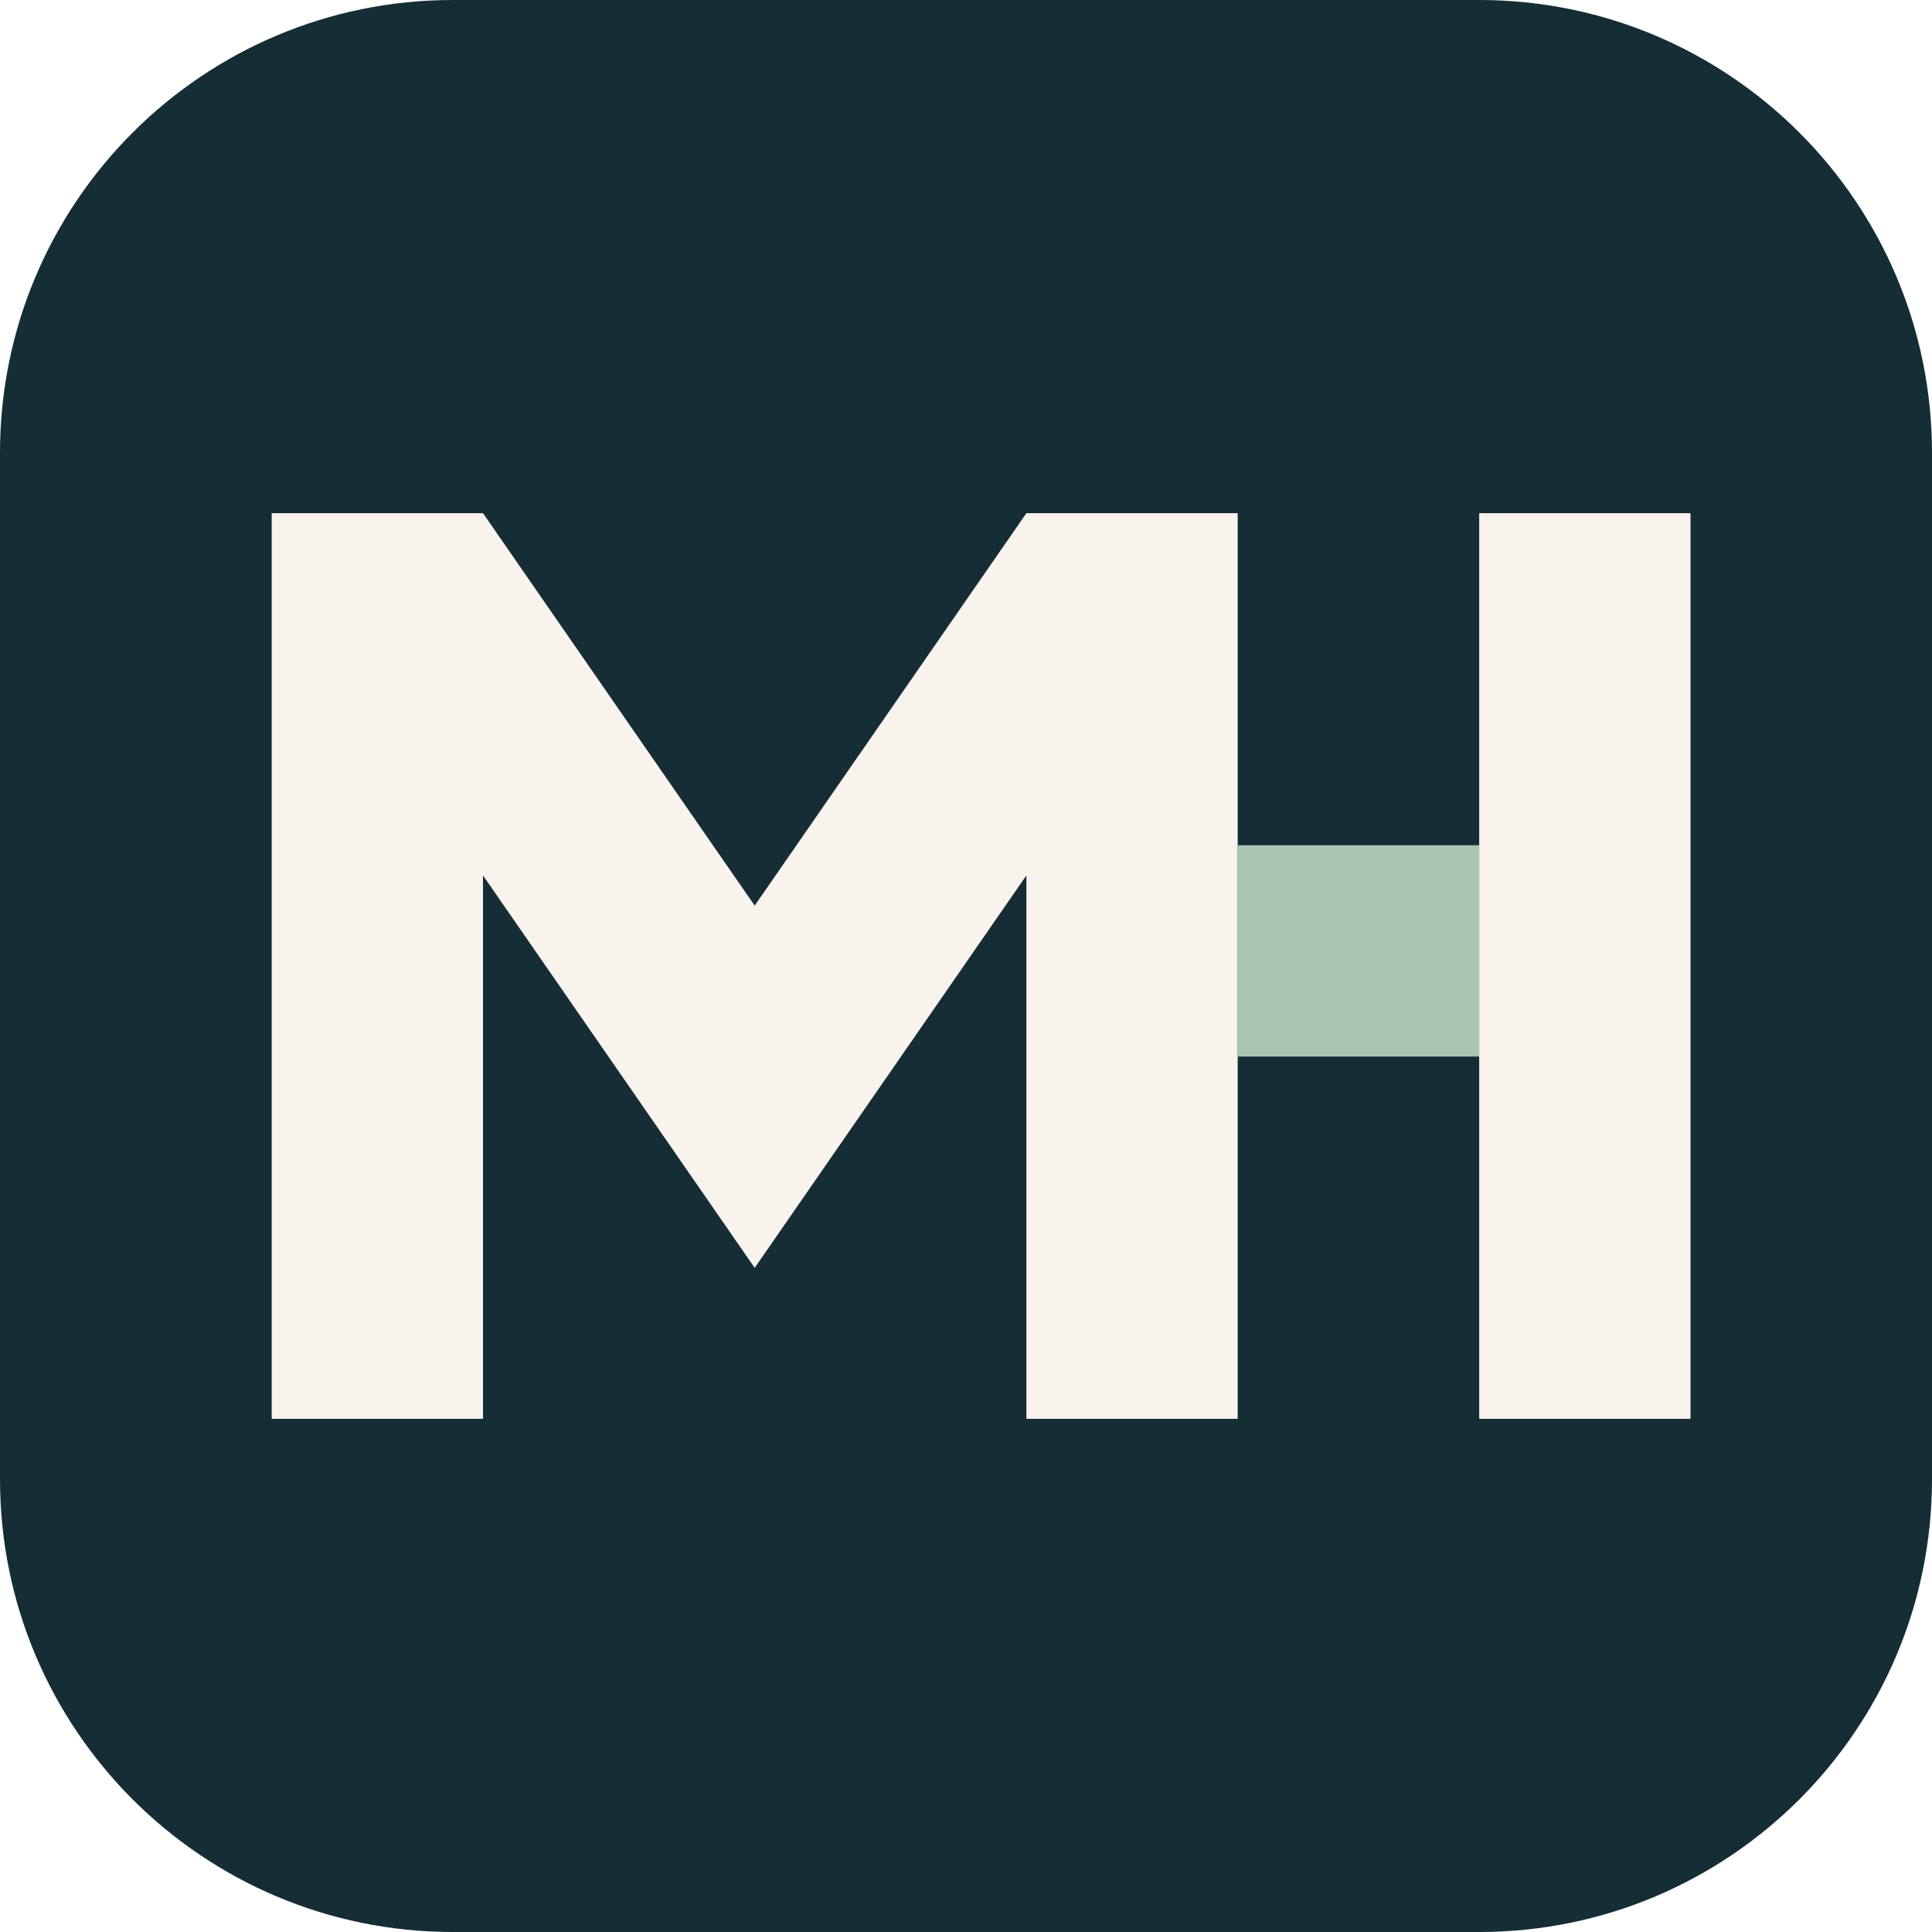
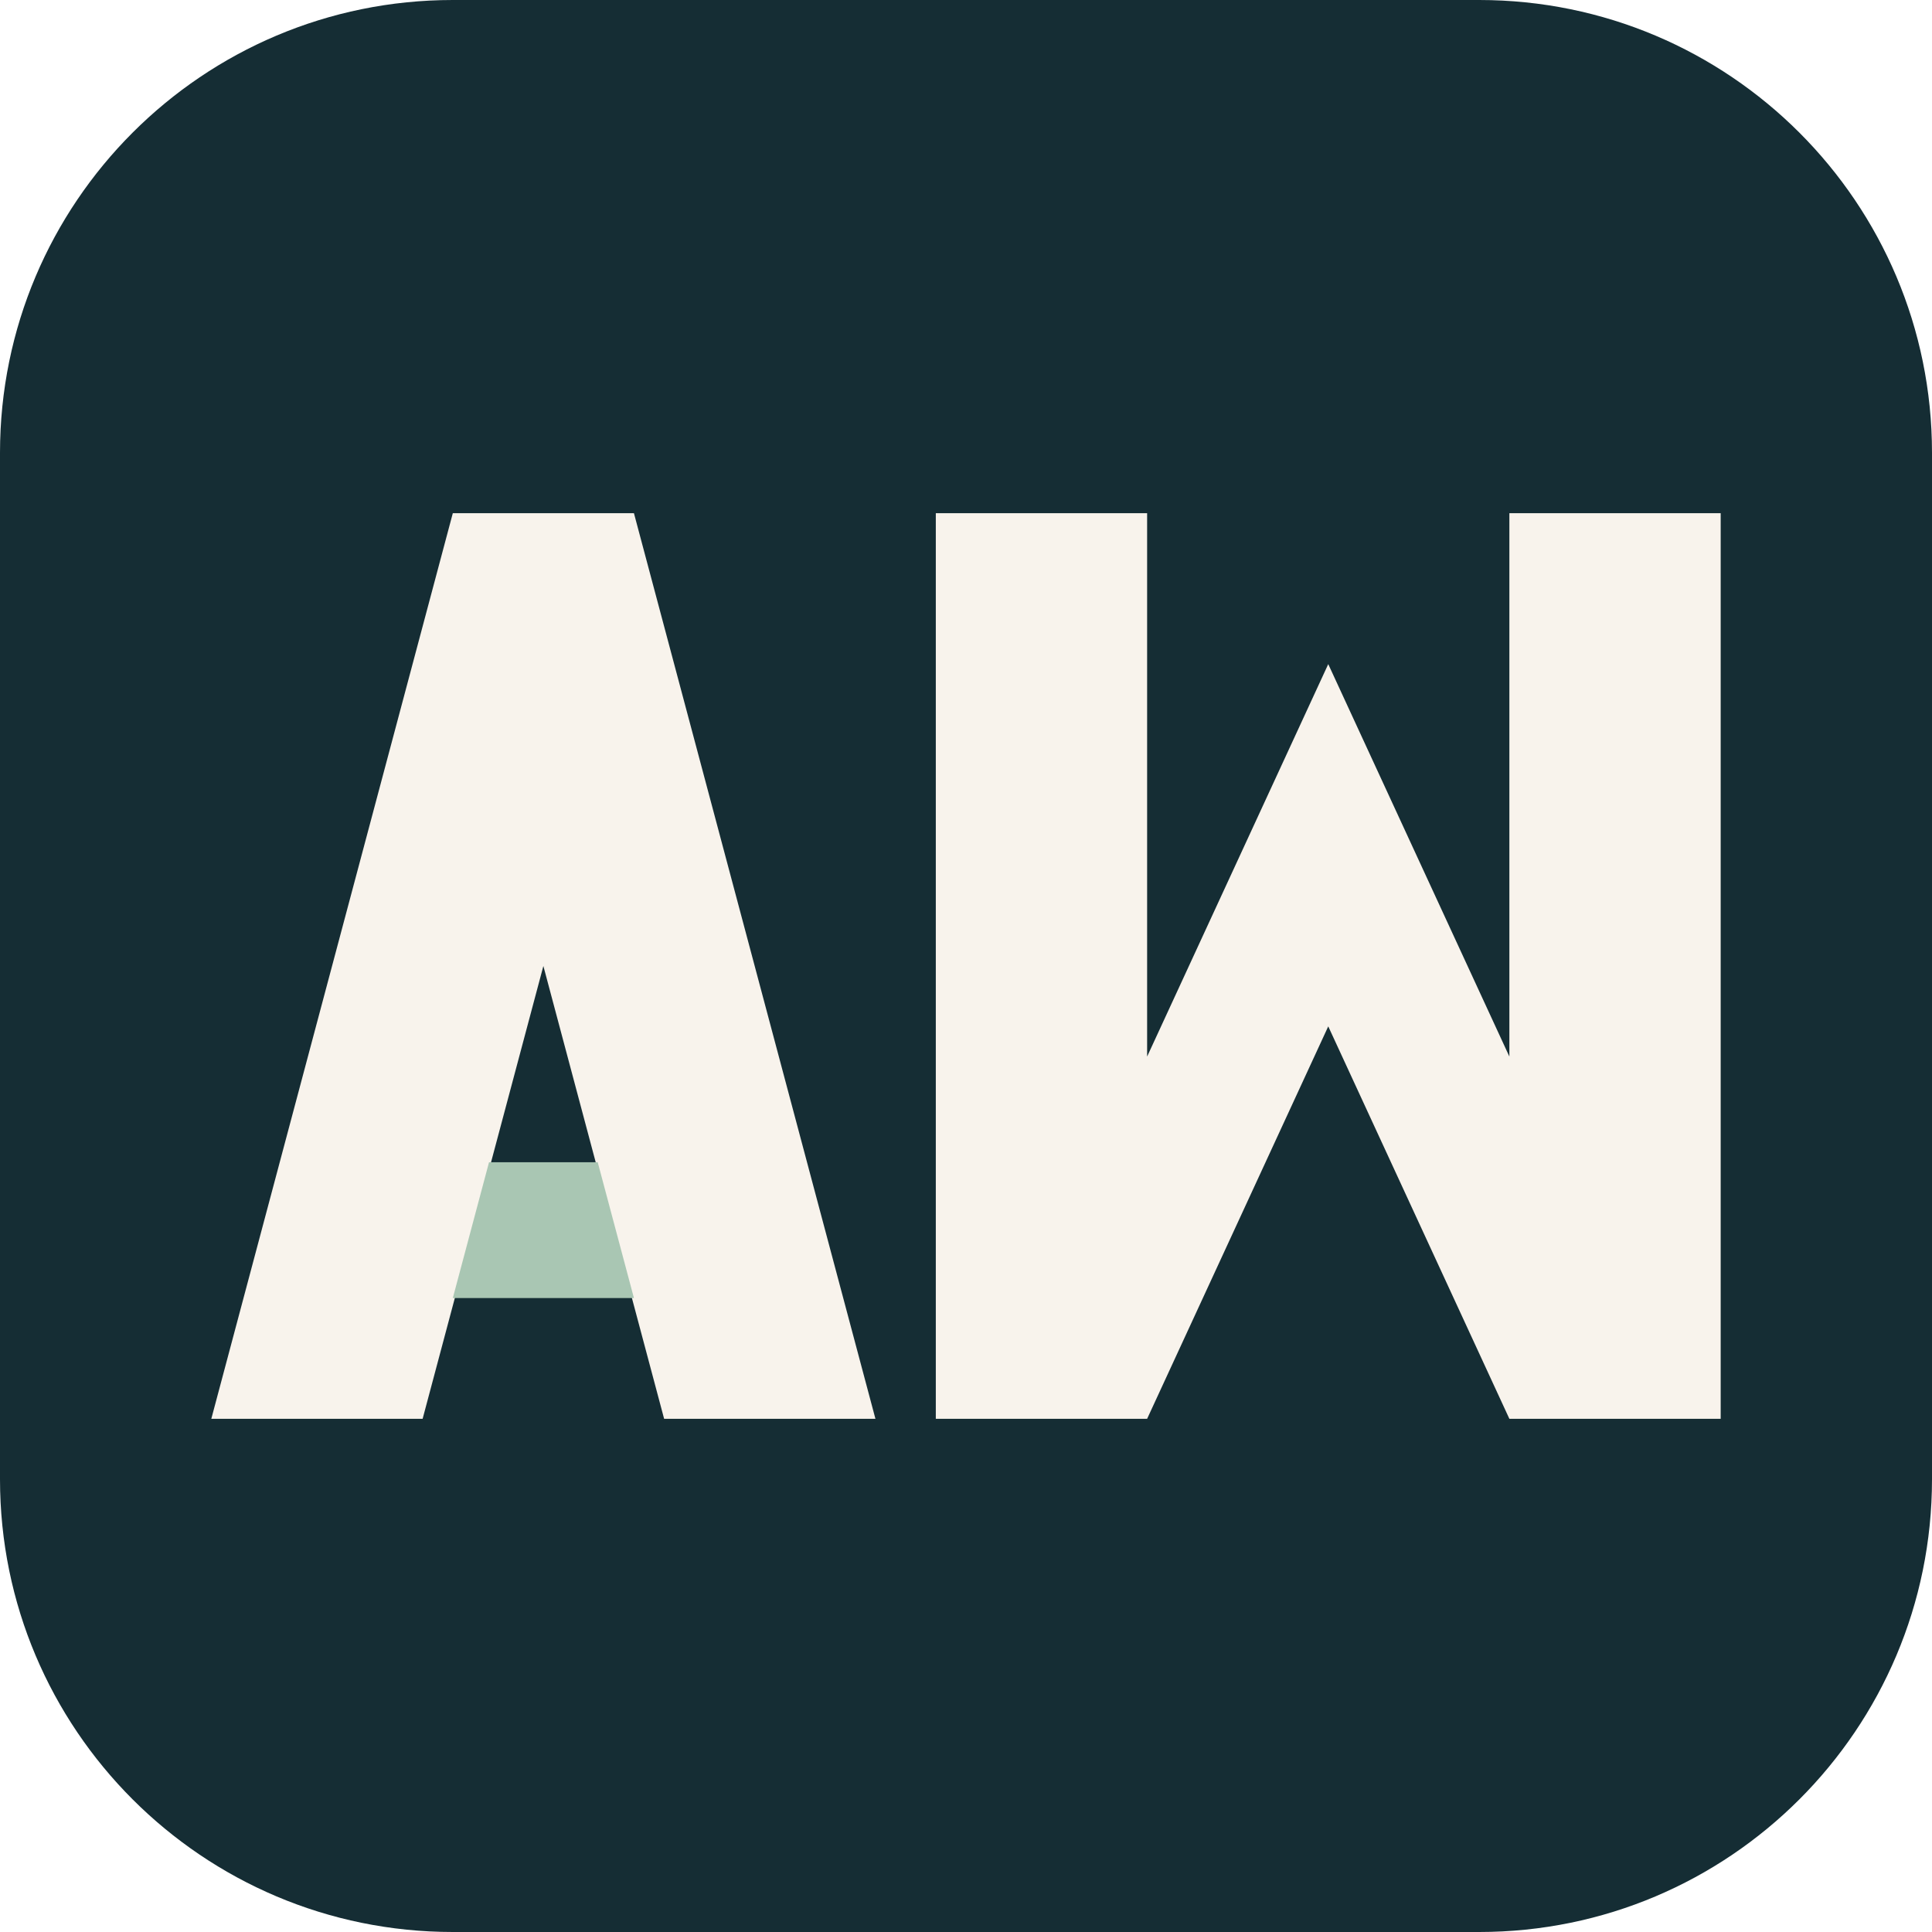
<svg xmlns="http://www.w3.org/2000/svg" viewBox="0 0 64 64">
  <rect width="64" height="64" rx="15" fill="#152d34" />
-   <path d="M9 47V17h7l9 13 9-13h7v30h-7V29L25 42 16 29v18zm40-30h7v30h-7z" fill="#f8f3ec" />
-   <path d="M41 28h8v7h-8z" fill="#a9c6b3" />
+   <path d="M7 47 15 17h6l8 30h-7l-4-15-4 15zm24-30v30h7l6-13 6 13h7V17h-7v18l-6-13-6 13V17z" fill="#f8f3ec" />
+   <path d="M16.2 38.5h3.6l1.2 4.5h-6z" fill="#a9c6b3" />
</svg>
